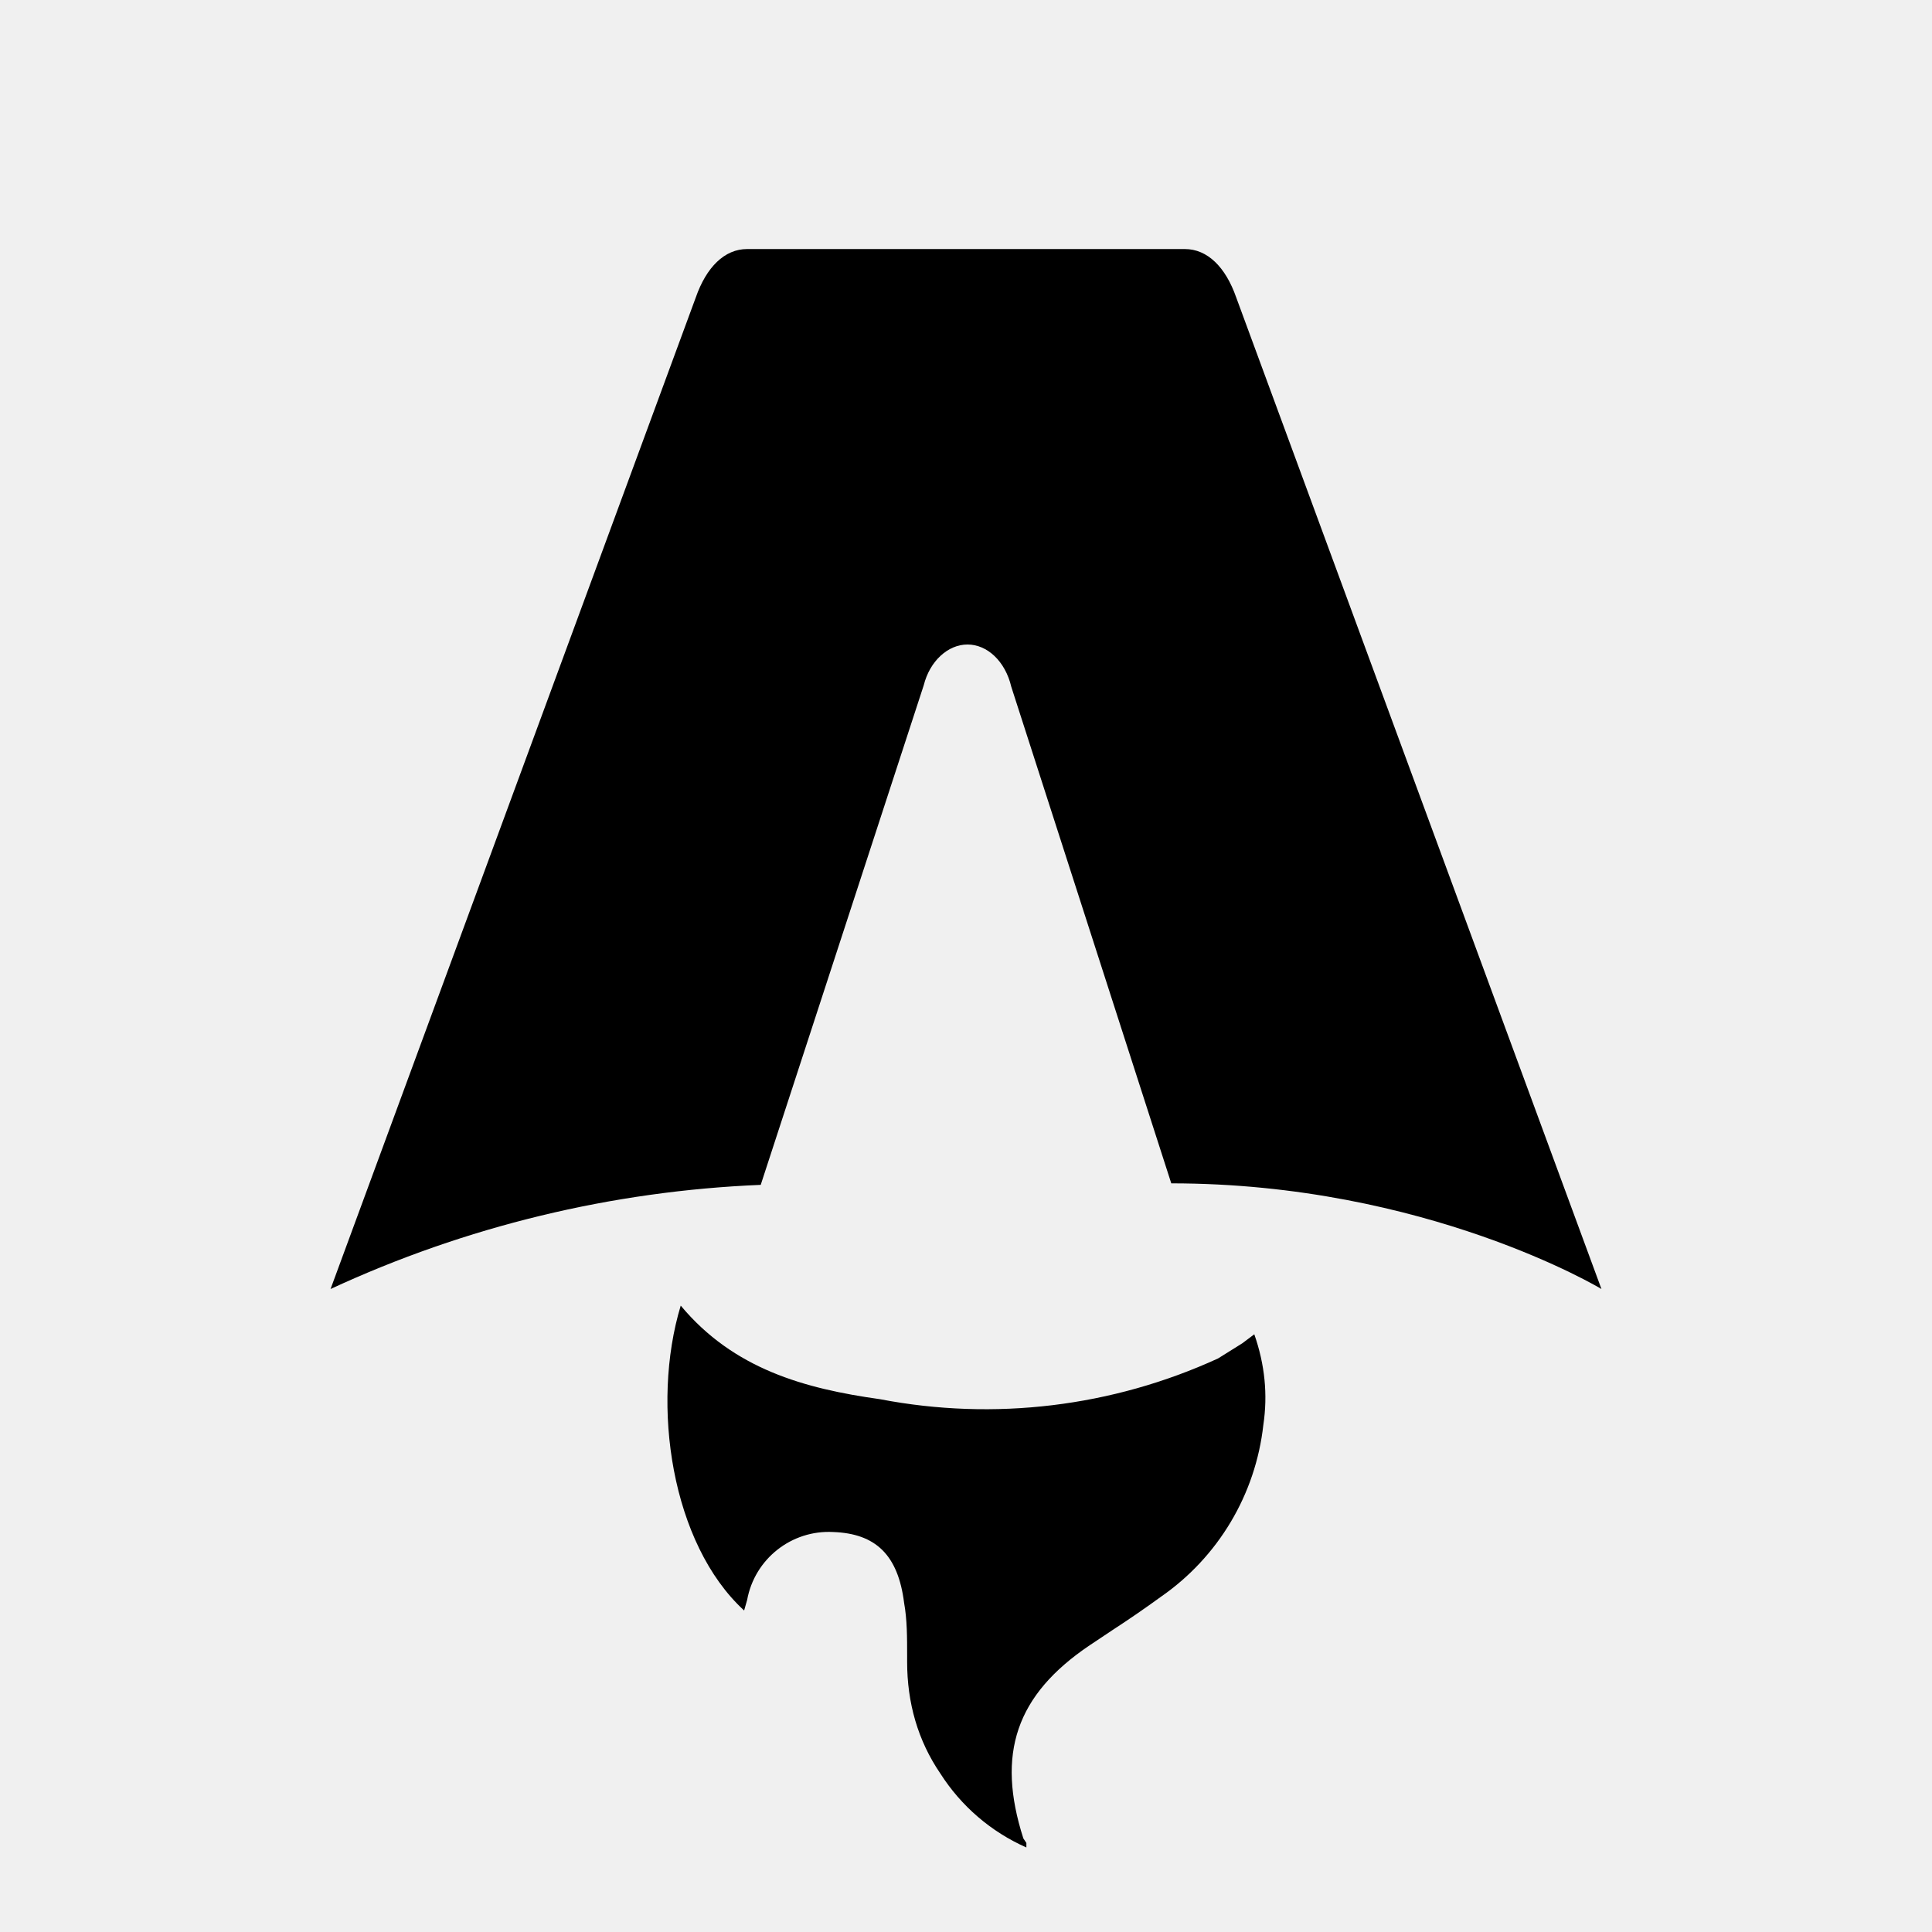
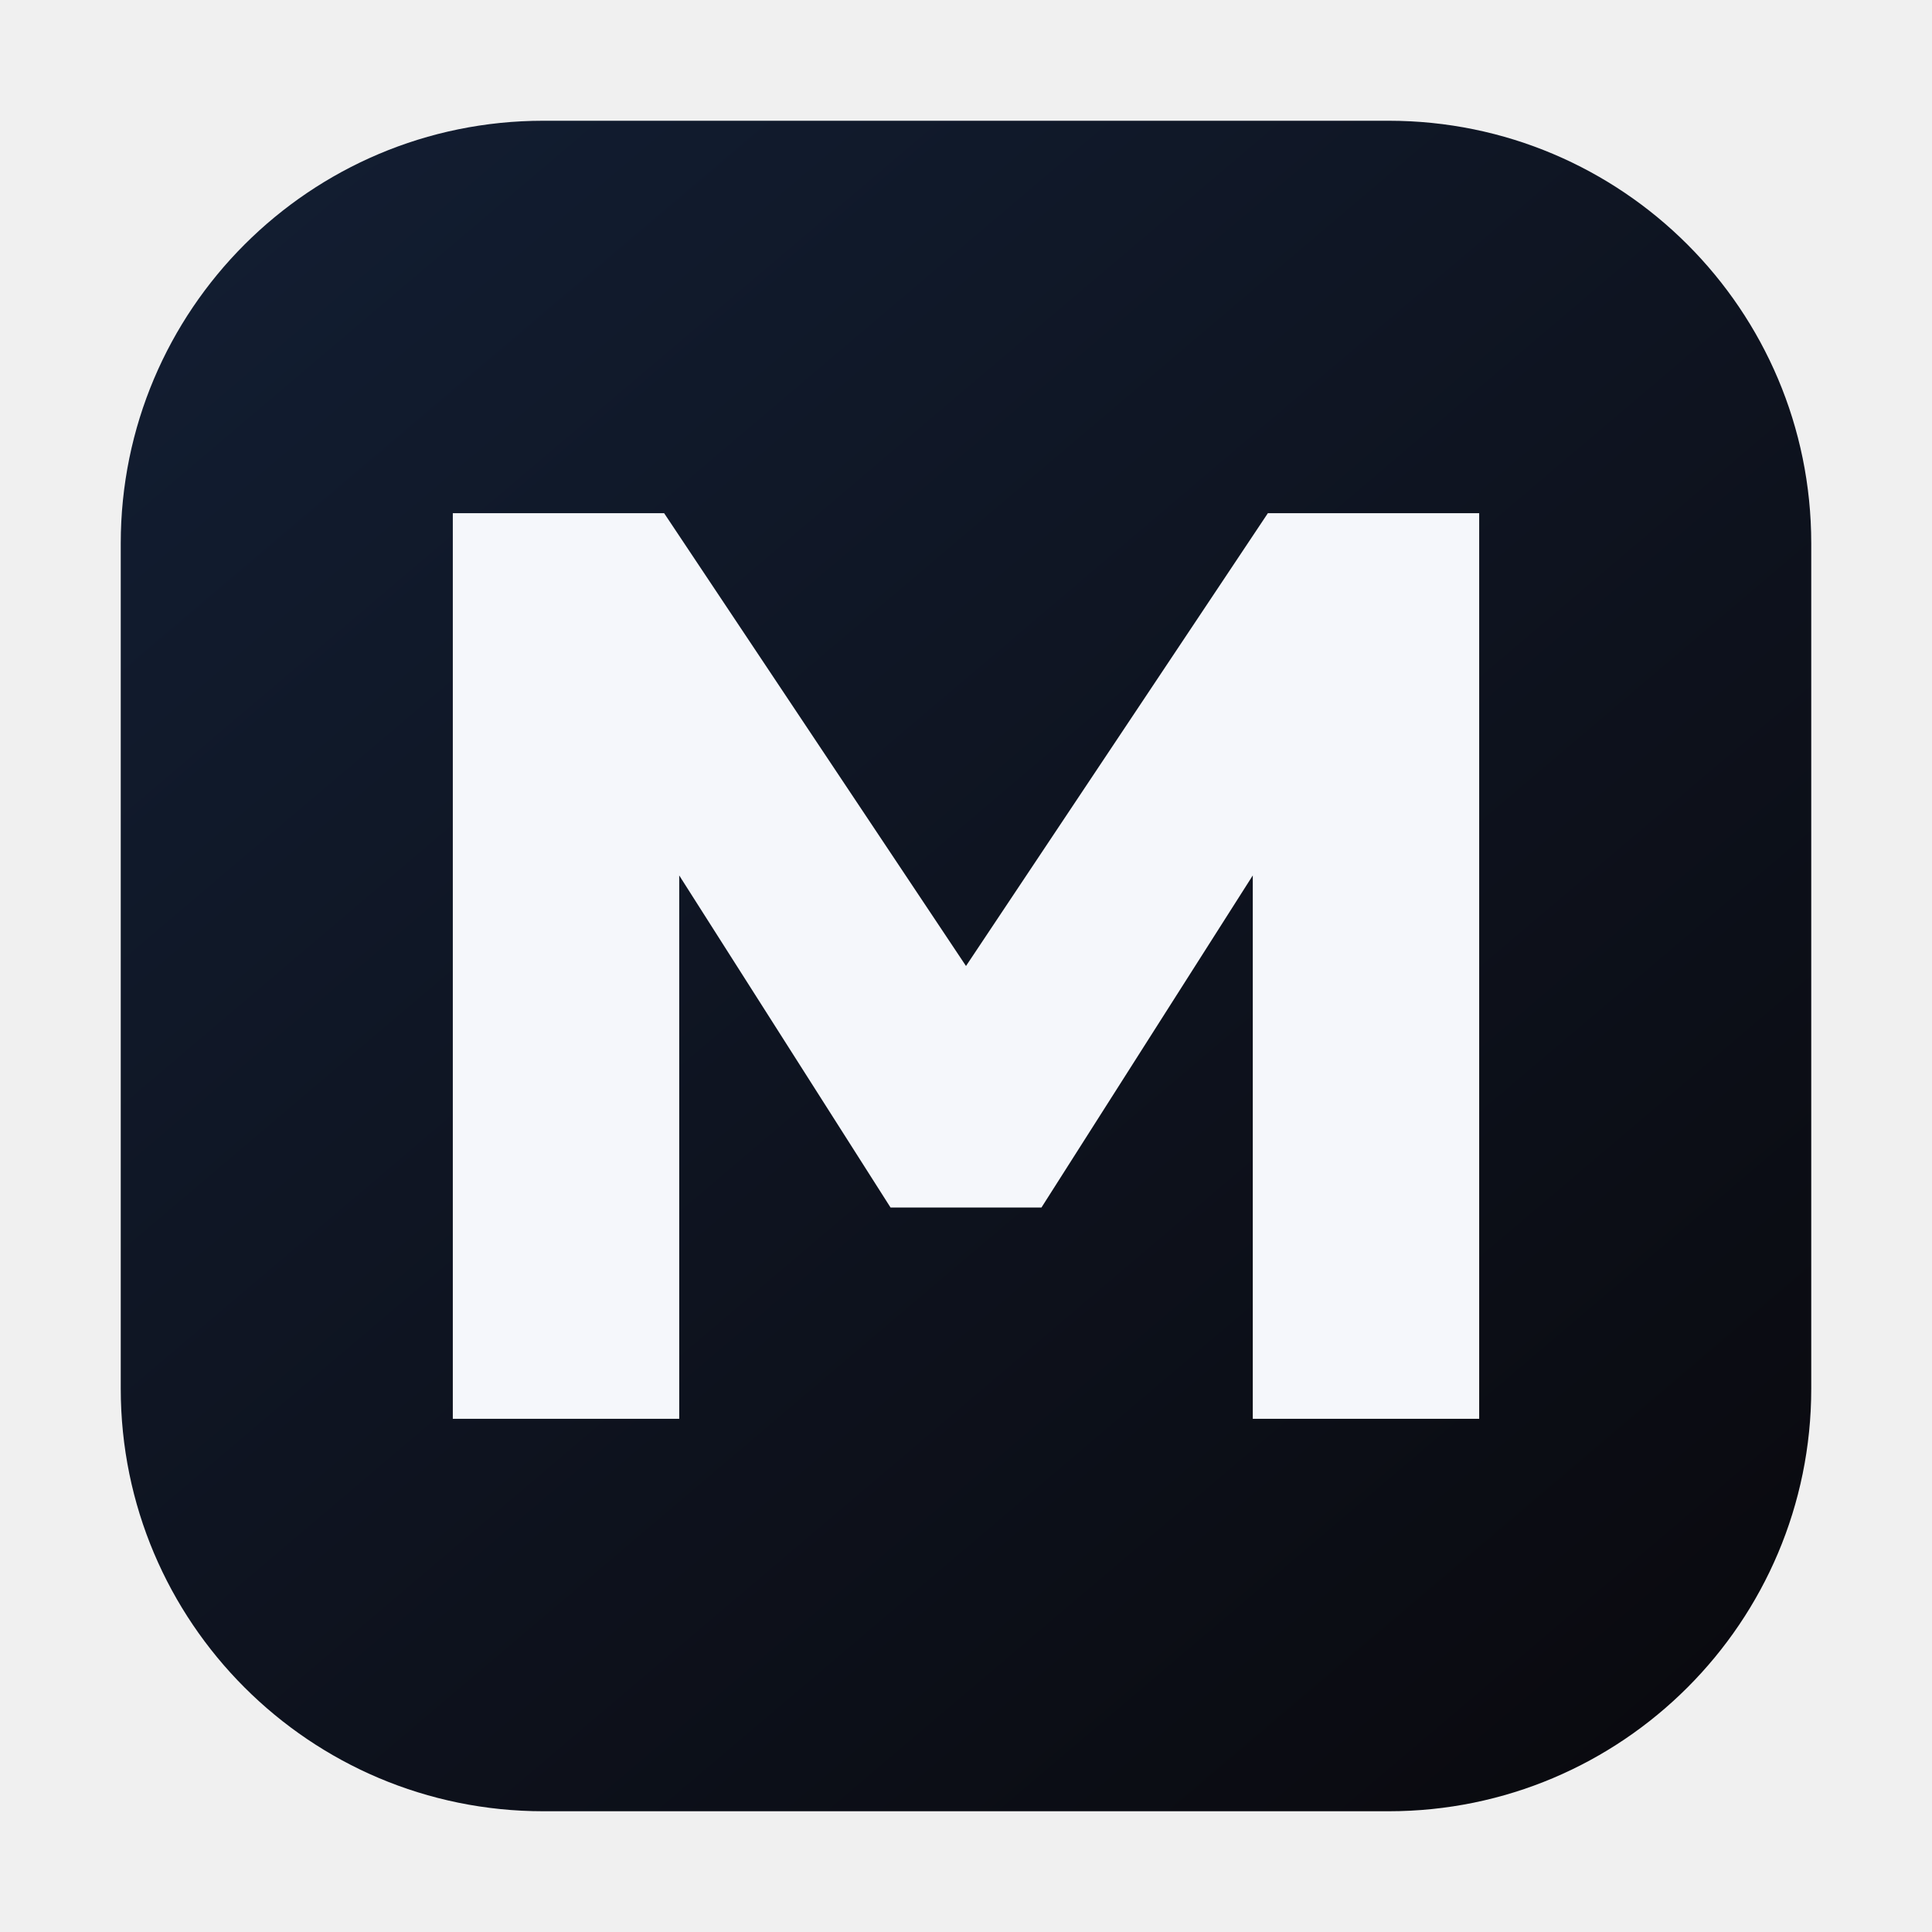
- <svg xmlns="http://www.w3.org/2000/svg" fill="none" viewBox="0 0 128 128">
-   <path d="M50.4 78.5a75.1 75.1 0 0 0-28.5 6.9l24.2-65.7c.7-2 1.9-3.2 3.4-3.2h29c1.5 0 2.7 1.2 3.4 3.2l24.2 65.7s-11.6-7-28.5-7L67 45.5c-.4-1.7-1.6-2.8-2.9-2.8-1.3 0-2.5 1.1-2.9 2.7L50.4 78.5Zm-1.1 28.2Zm-4.2-20.2c-2 6.6-.6 15.8 4.2 20.2a17.5 17.5 0 0 1 .2-.7 5.5 5.5 0 0 1 5.7-4.5c2.8.1 4.3 1.5 4.7 4.7.2 1.1.2 2.3.2 3.5v.4c0 2.7.7 5.2 2.2 7.4a13 13 0 0 0 5.7 4.9v-.3l-.2-.3c-1.8-5.6-.5-9.5 4.4-12.8l1.5-1a73 73 0 0 0 3.2-2.2 16 16 0 0 0 6.8-11.4c.3-2 .1-4-.6-6l-.8.6-1.6 1a37 37 0 0 1-22.4 2.7c-5-.7-9.7-2-13.2-6.2Z" />
-   <style>
-         path { fill: #000; }
-         @media (prefers-color-scheme: dark) {
-             path { fill: #FFF; }
-         }
-     </style>
+ <svg xmlns="http://www.w3.org/2000/svg" viewBox="0 0 128 128" fill="none">
+   <defs>
+     <linearGradient id="m-gradient" x1="18" y1="12" x2="108" y2="118" gradientUnits="userSpaceOnUse">
+       <stop offset="0" stop-color="#121d31" />
+       <stop offset="1" stop-color="#0a0a0f" />
+     </linearGradient>
+   </defs>
+   <rect x="8" y="8" width="112" height="112" rx="28" fill="url(#m-gradient)" />
+   <path d="M30 94V34H44L64 64L84 34H98V94H83V58L69 80H59L45 58V94H30Z" fill="#f5f7fb" />
</svg>
